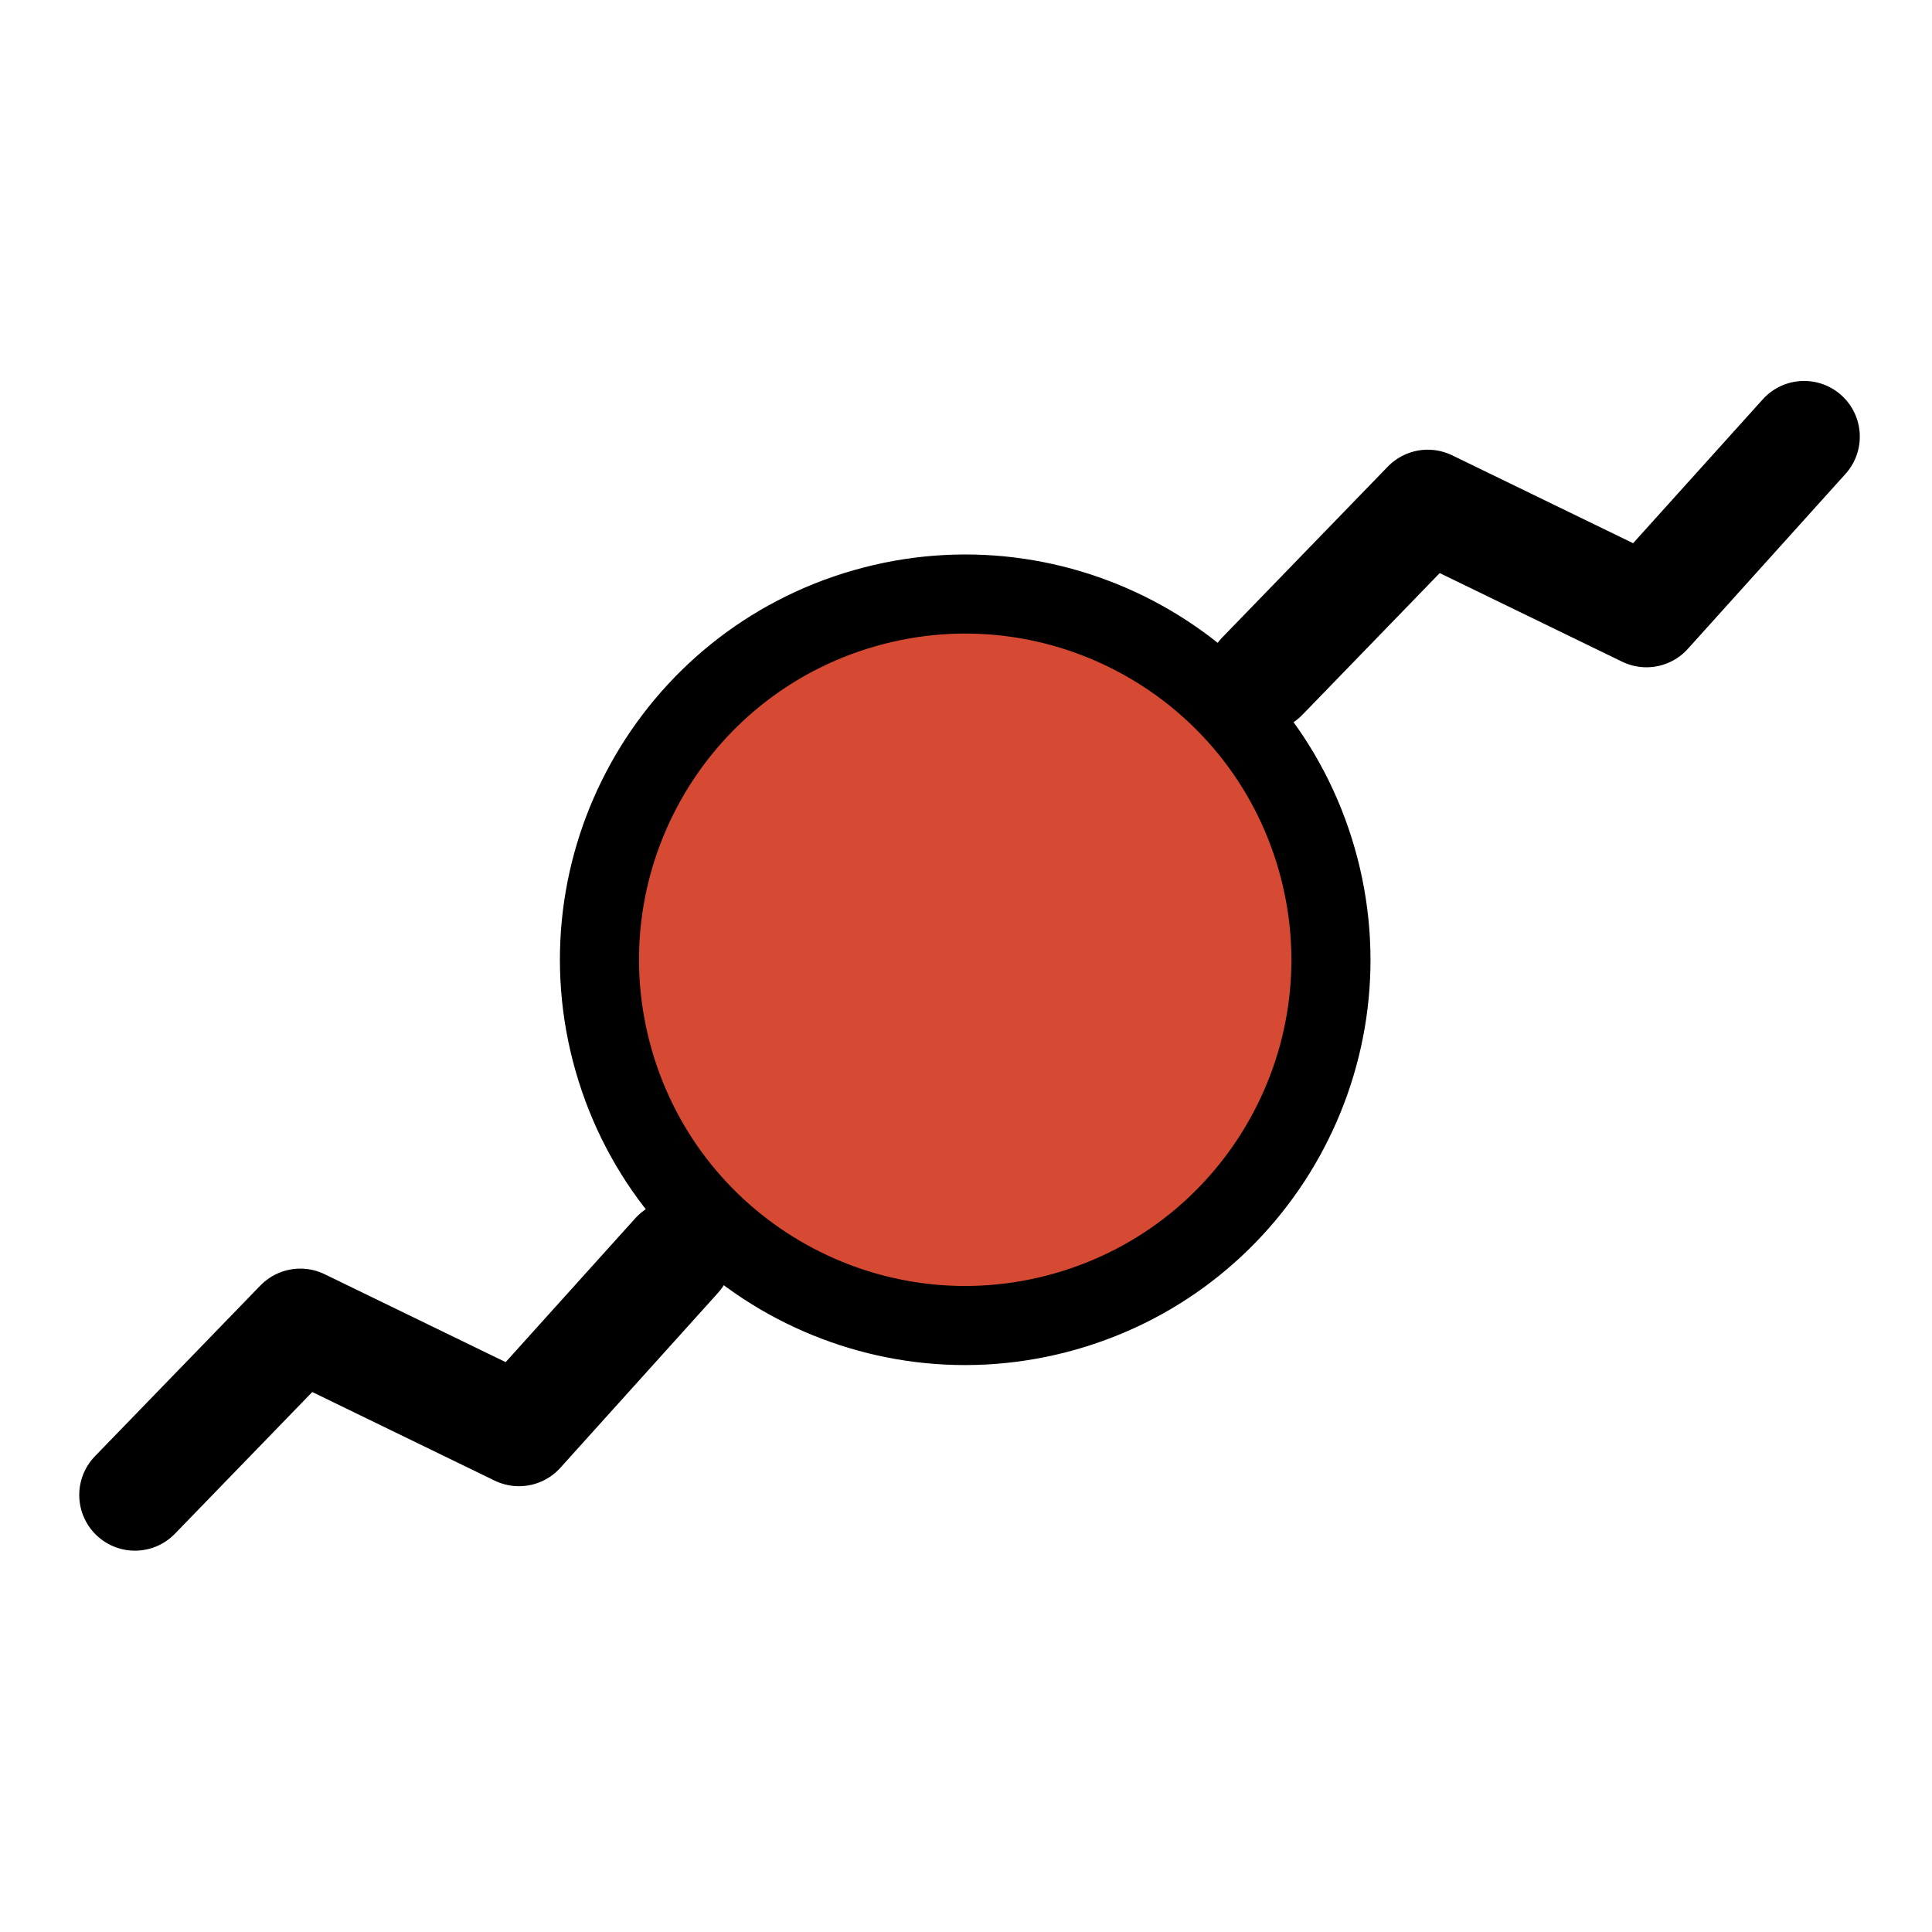
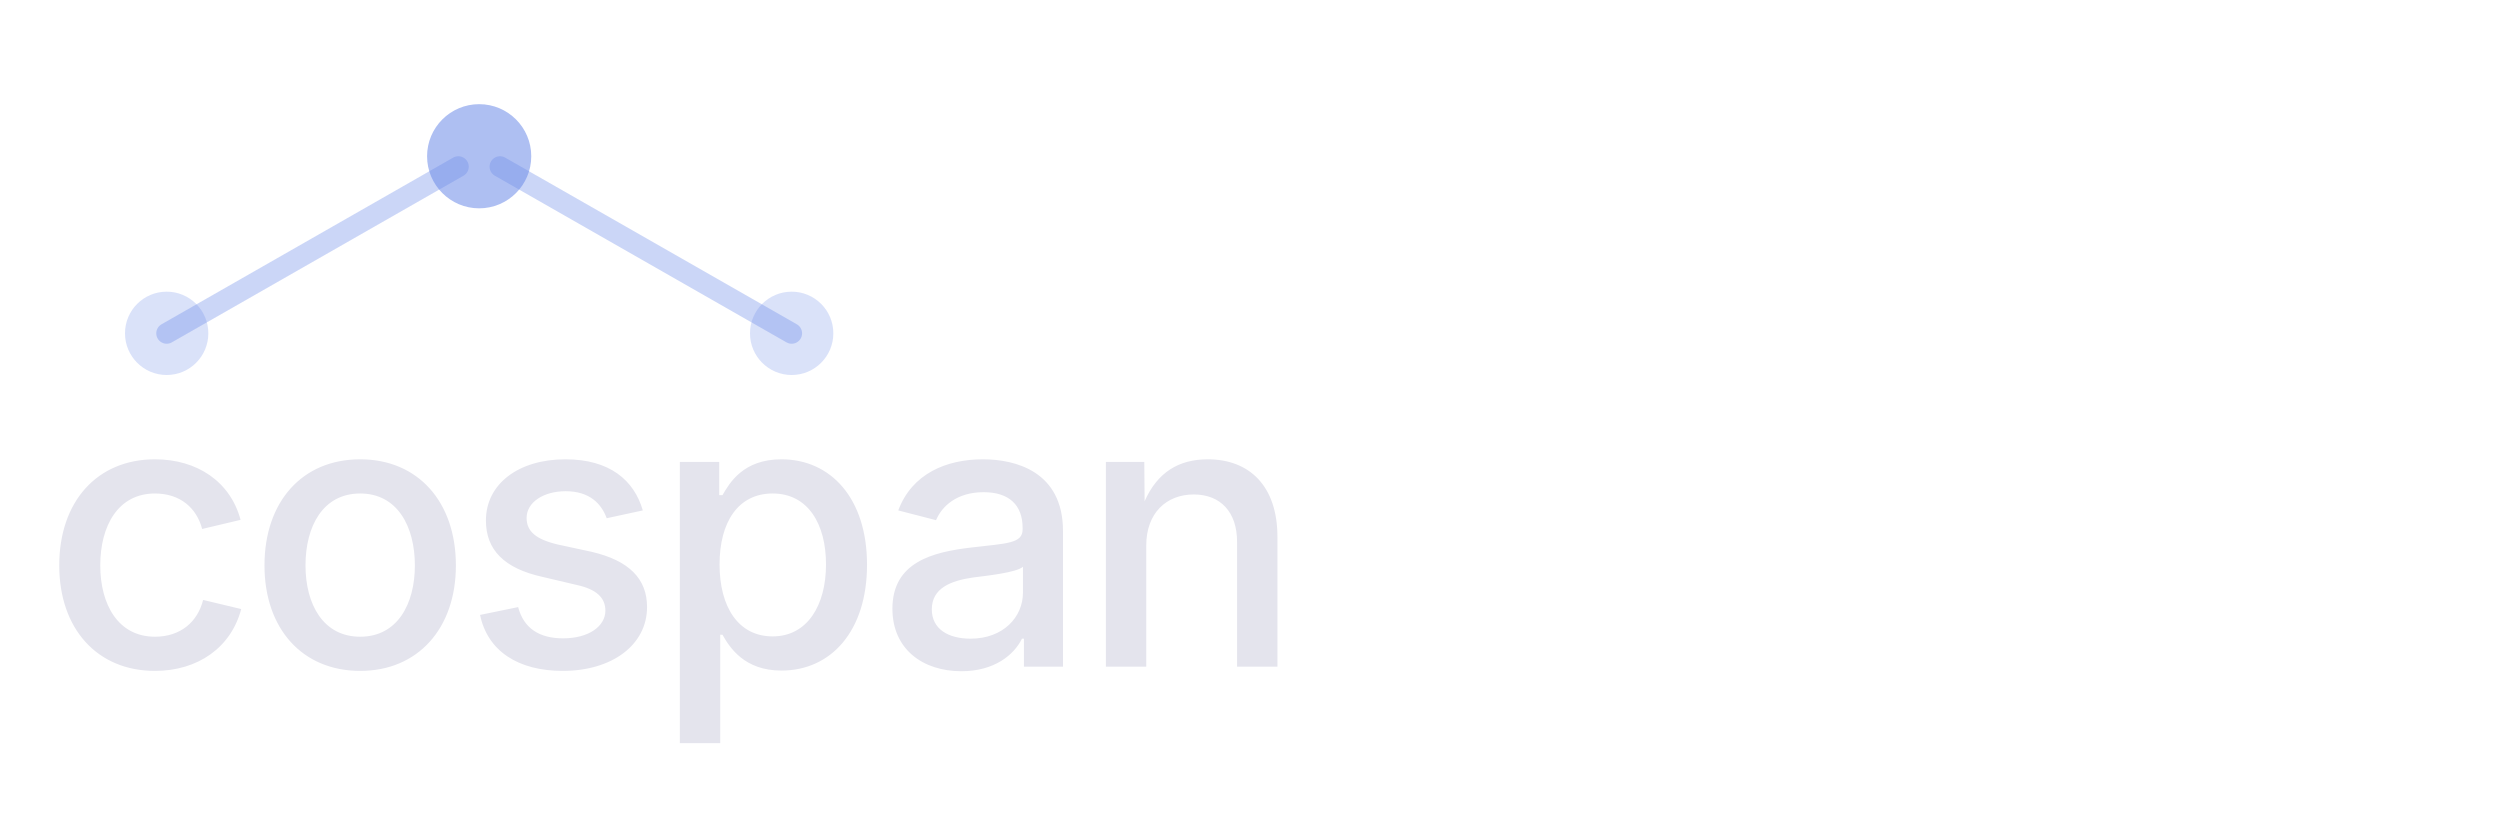
- <svg xmlns="http://www.w3.org/2000/svg" width="2000mm" height="2000mm" viewBox="0 0 2000 2000" version="1.1" id="svg1">
-   <defs id="defs1" />
-   <g id="layer1">
-     <g id="g4" transform="matrix(1.108483,-0.3172325,0.3172325,1.108483,-416.3013,231.4726)">
-       <circle style="fill:#d64933;fill-opacity:1;stroke:#000000;stroke-width:71.014;stroke-linecap:square;stroke-linejoin:round;stroke-dasharray:none;paint-order:fill markers stroke" id="path1" cx="998.422" cy="973.238" r="328.304" />
-       <path style="fill:#ff79f7;fill-opacity:0;stroke:#000000;stroke-width:100;stroke-linecap:round;stroke-linejoin:round;stroke-dasharray:none;paint-order:normal" d="M 1325.044,801.751 1509.969,695.28 1672.478,840.978 1851.799,728.902" id="path2" />
-       <path style="fill:#ff79f7;fill-opacity:0;stroke:#000000;stroke-width:100;stroke-linecap:round;stroke-linejoin:round;stroke-dasharray:none;paint-order:fill markers stroke" d="m 149.527,1230.12 184.924,-106.472 162.509,145.698 179.321,-112.075" id="path2-7" />
-     </g>
-   </g>
+ <svg xmlns="http://www.w3.org/2000/svg" viewBox="0 0 120 40" fill="none">
+   <line x1="8" y1="16" x2="22" y2="8" stroke="#6B8AE8" stroke-width="1" opacity="0.35" stroke-linecap="round" />
+   <line x1="38" y1="16" x2="24" y2="8" stroke="#6B8AE8" stroke-width="1" opacity="0.35" stroke-linecap="round" />
+   <circle cx="8" cy="16" r="2" fill="#6B8AE8" opacity="0.25" />
+   <circle cx="23" cy="7.5" r="2.5" fill="#6B8AE8" opacity="0.55" />
+   <circle cx="38" cy="16" r="2" fill="#6B8AE8" opacity="0.25" />
+   <text x="2" y="32" font-family="'Inter', system-ui, -apple-system, sans-serif" font-size="18" font-weight="500" fill="#E4E4ED" letter-spacing="-0.03em">cospan</text>
</svg>
